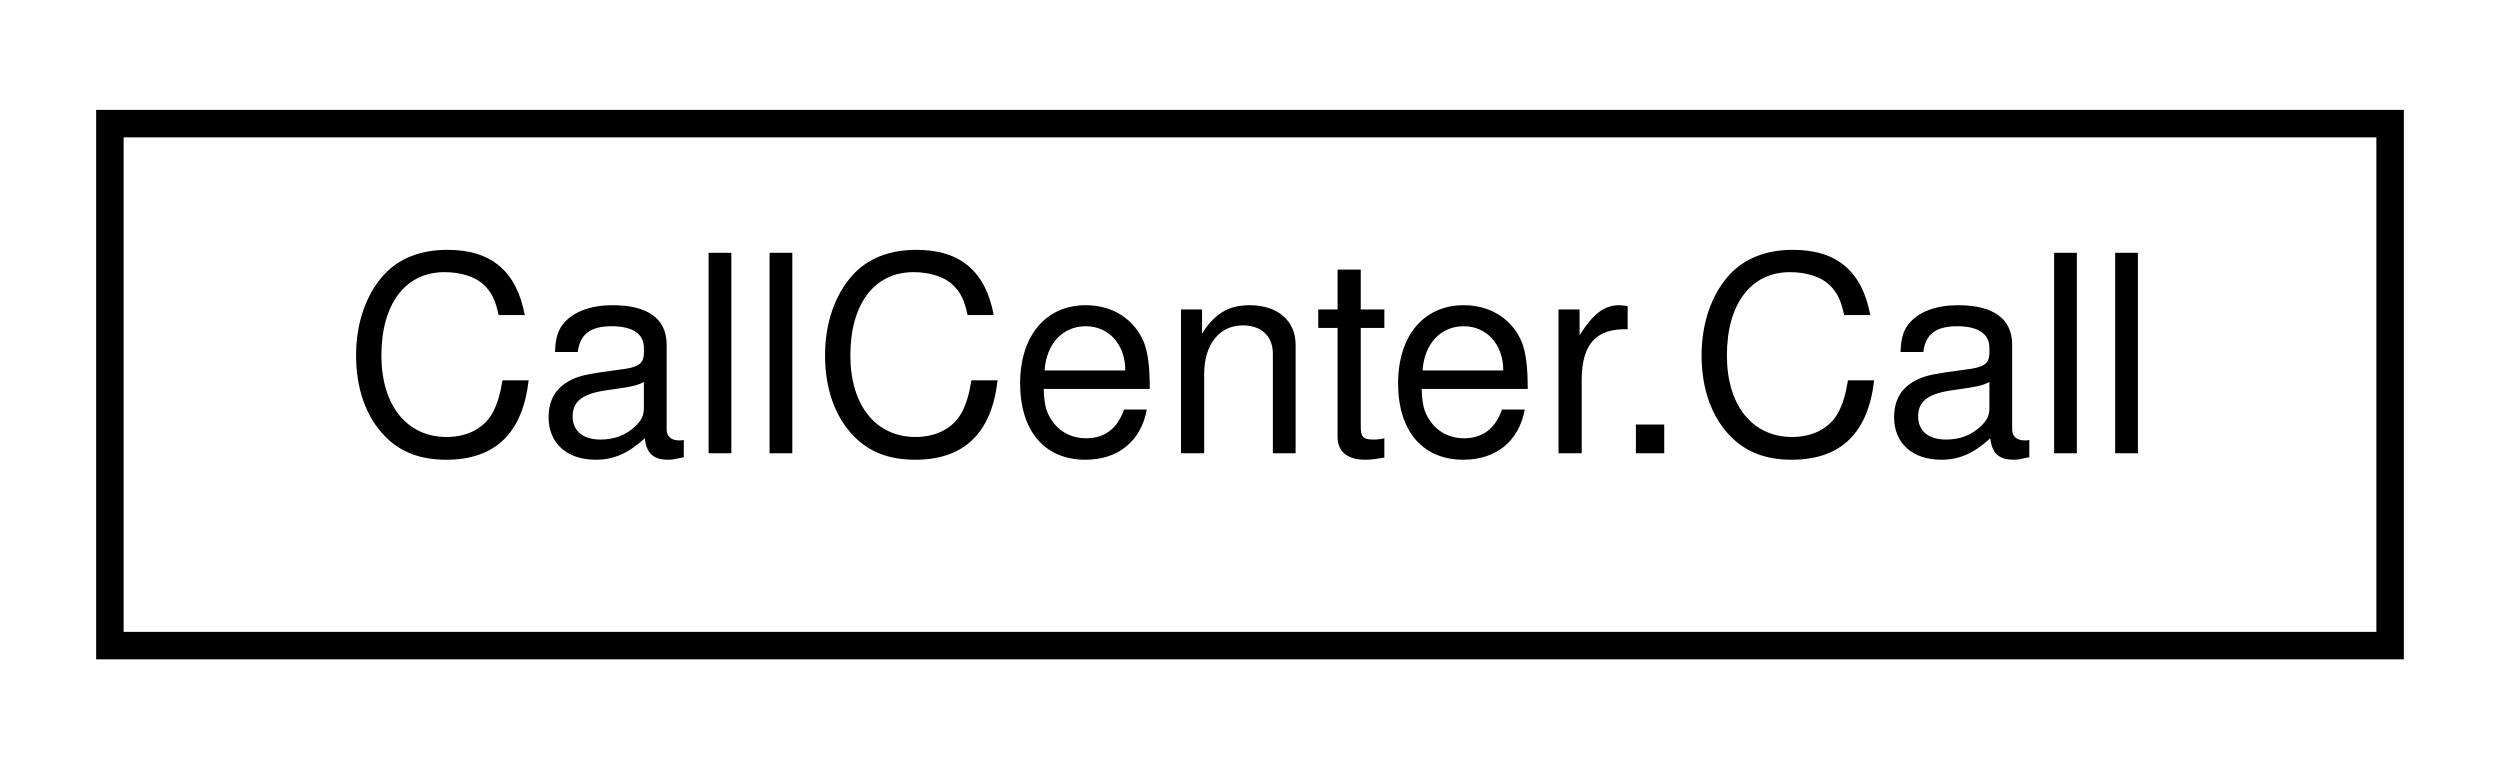
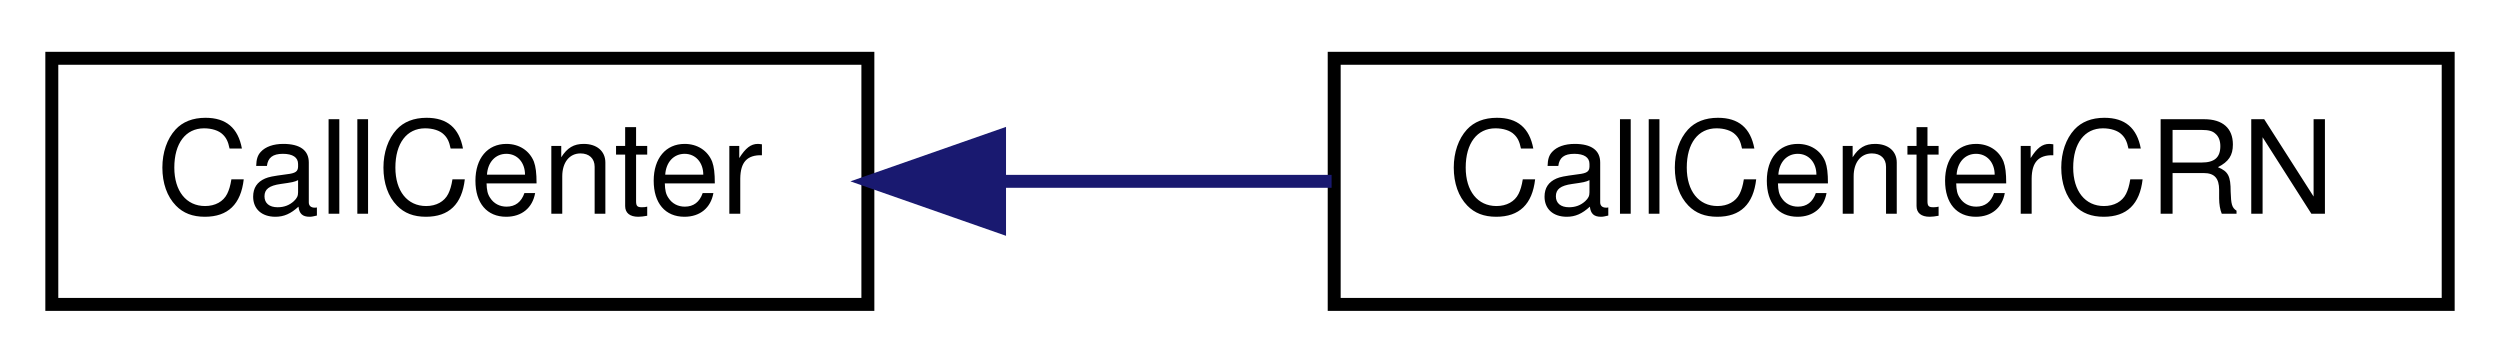
- <svg xmlns="http://www.w3.org/2000/svg" xmlns:xlink="http://www.w3.org/1999/xlink" width="91pt" height="28pt" viewBox="0.00 0.00 91.00 28.00">
+ <svg xmlns="http://www.w3.org/2000/svg" xmlns:xlink="http://www.w3.org/1999/xlink" width="193pt" height="28pt" viewBox="0.00 0.00 193.00 28.00">
  <g id="graph0" class="graph" transform="scale(1 1) rotate(0) translate(4 24)">
    <g id="node1" class="node">
      <g id="a_node1">
-         <a xlink:href="classtutorial_1_1CallCenter_1_1Call.html" target="_top" xlink:title="CallCenter.Call">
-           <polygon fill="none" stroke="#000000" points="0,-.5 0,-19.5 83,-19.5 83,-.5 0,-.5" />
-           <text text-anchor="middle" x="41.5" y="-7.5" font-family="Helvetica,sans-Serif" font-size="10.00" fill="#000000">CallCenter.Call</text>
+         <a xlink:href="classift6561examples_1_1CallCenter.html" target="_top" xlink:title="CallCenter">
+           <polygon fill="none" stroke="#000000" points="0,-.5 0,-19.5 63,-19.5 63,-.5 0,-.5" />
+           <text text-anchor="middle" x="31.5" y="-7.5" font-family="Helvetica,sans-Serif" font-size="10.00" fill="#000000">CallCenter</text>
        </a>
      </g>
    </g>
+     <g id="node2" class="node">
+       <g id="a_node2">
+         <a xlink:href="classift6561examples_1_1CallCenterCRN.html" target="_top" xlink:title="CallCenterCRN">
+           <polygon fill="none" stroke="#000000" points="99,-.5 99,-19.5 185,-19.5 185,-.5 99,-.5" />
+           <text text-anchor="middle" x="142" y="-7.5" font-family="Helvetica,sans-Serif" font-size="10.00" fill="#000000">CallCenterCRN</text>
+         </a>
+       </g>
+     </g>
+     <g id="edge1" class="edge">
+       <path fill="none" stroke="#191970" d="M73.4,-10C81.709,-10 90.447,-10 98.799,-10" />
+       <polygon fill="#191970" stroke="#191970" points="73.165,-6.5 63.165,-10 73.165,-13.5 73.165,-6.5" />
+     </g>
  </g>
</svg>
